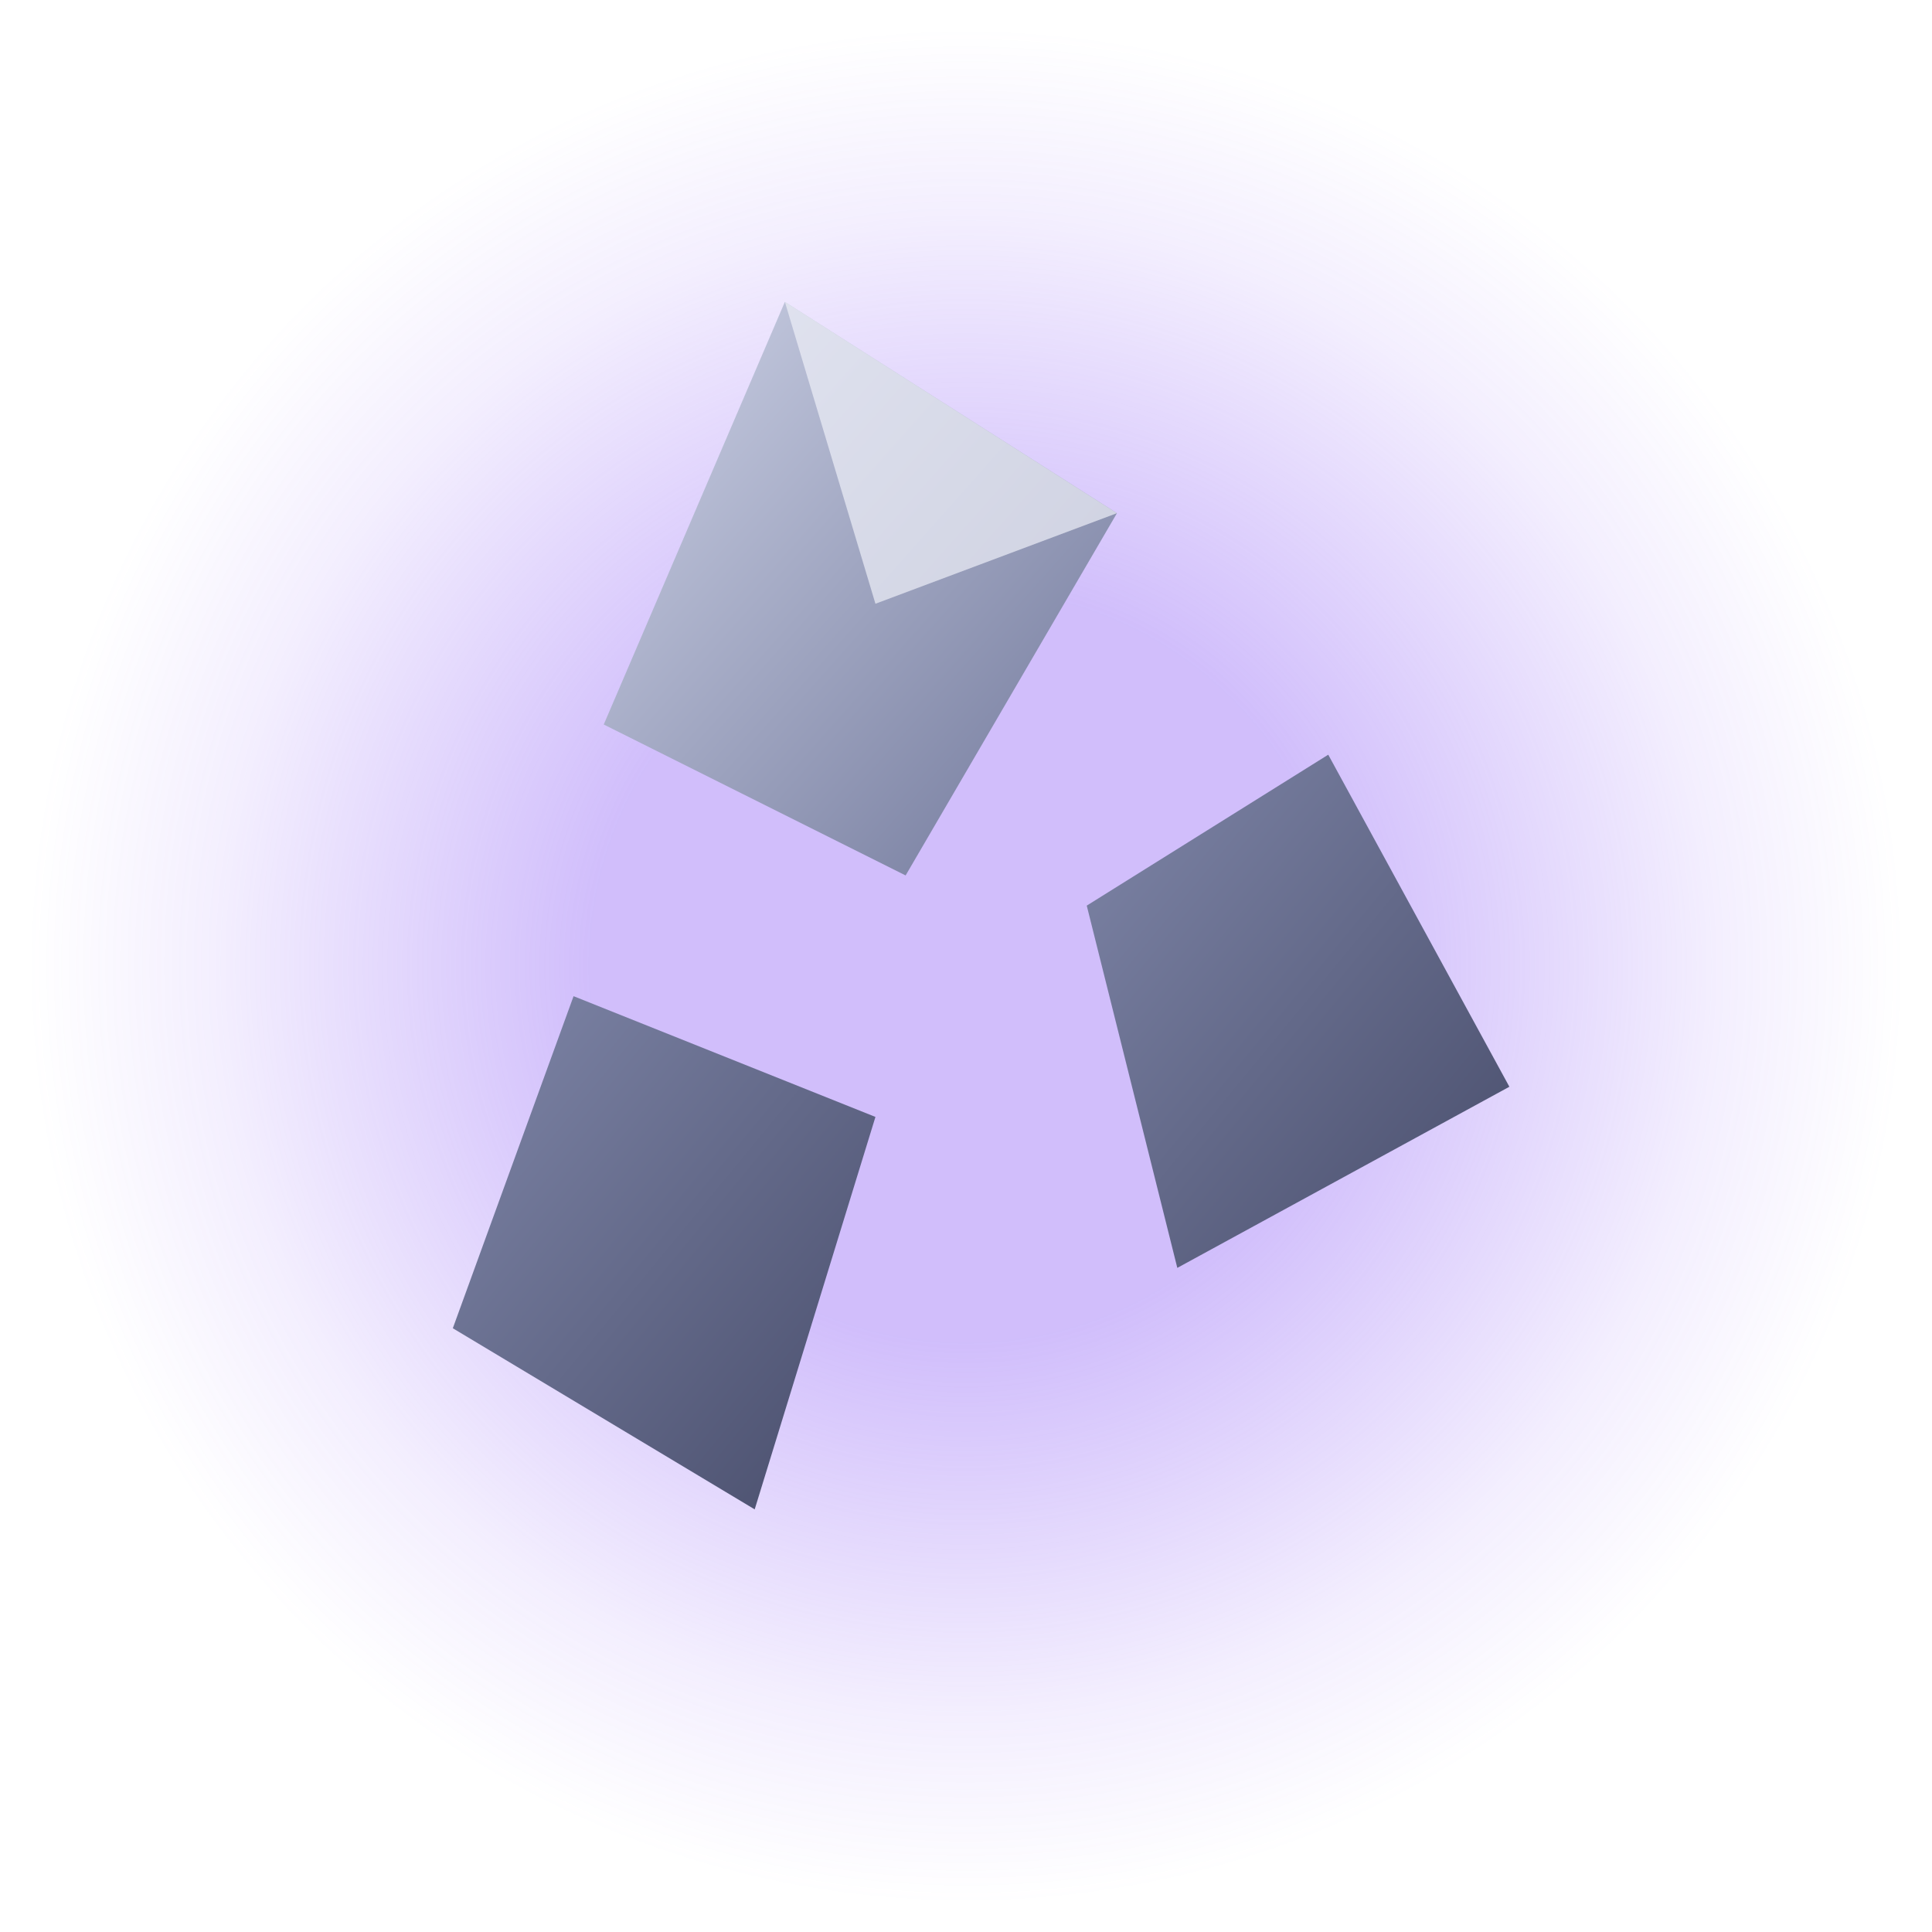
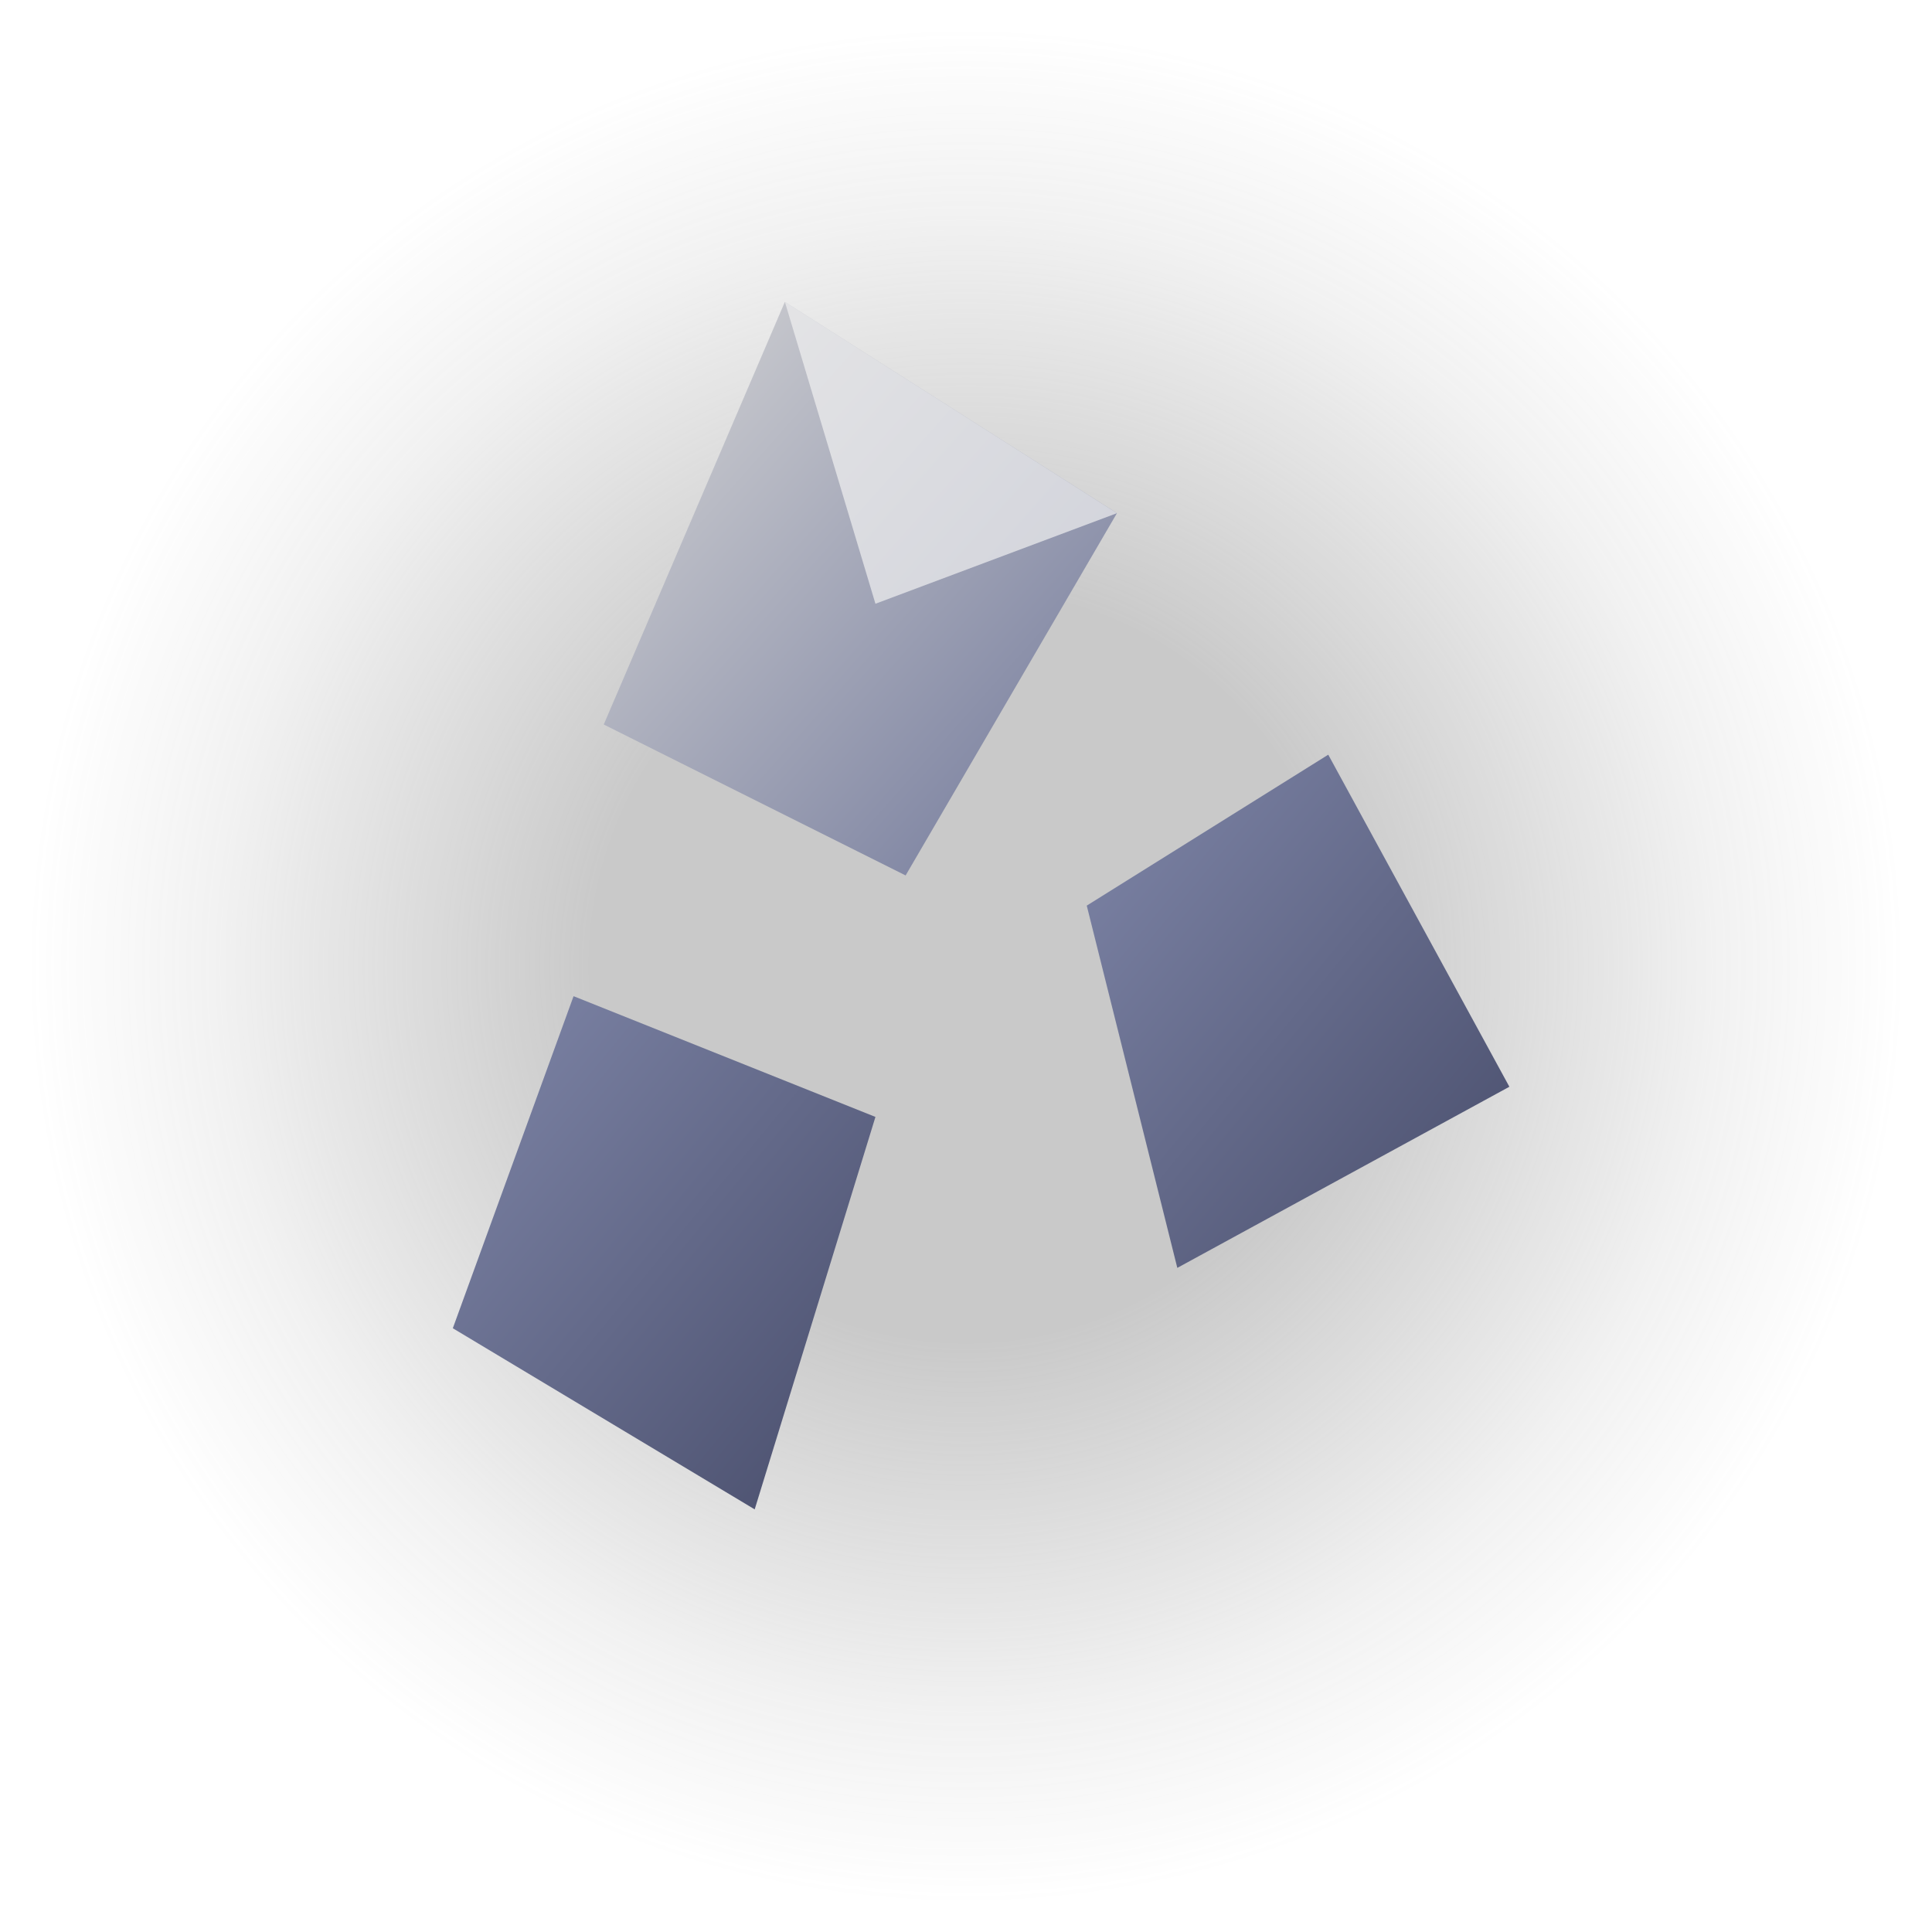
<svg xmlns="http://www.w3.org/2000/svg" width="128" height="128" viewBox="0 0 128 128">
  <defs>
    <radialGradient id="g" cx="50%" cy="50%" r="50%">
-       <stop offset="0.4" stop-color="#8b5cf6" stop-opacity="0.4" />
-       <stop offset="0.8" stop-color="#8b5cf6" stop-opacity="0.1" />
-       <stop offset="1" stop-color="#8b5cf6" stop-opacity="0" />
+       <stop offset="0.4" stop-color="#797979" stop-opacity="0.4" />
+       <stop offset="0.8" stop-color="#797979" stop-opacity="0.1" />
+       <stop offset="1" stop-color="#797979" stop-opacity="0" />
    </radialGradient>
    <linearGradient id="a" x1="0" y1="0" x2="1" y2="1">
-       <stop offset="0" stop-color="#cdd2e6" />
+       <stop offset="0" stop-color="#d6d6d6" />
      <stop offset="1" stop-color="#6f7699" />
    </linearGradient>
    <linearGradient id="b" x1="0" y1="0" x2="1" y2="1">
      <stop offset="0" stop-color="#7f86a8" />
      <stop offset="1" stop-color="#484d6b" />
    </linearGradient>
  </defs>
  <circle cx="64" cy="64" r="62" fill="url(#g)" />
  <polygon points="52,20 74,34 60,58 40,48" fill="url(#a)" />
  <polygon points="88,50 100,72 78,84 72,60" fill="url(#b)" />
  <polygon points="38,66 58,74 50,100 30,88" fill="url(#b)" />
-   <polygon points="52,20 74,34 58,40" fill="#eef0f8" fill-opacity="0.7" />
+   <polygon points="52,20 74,34 58,40" fill="#f1f1f1" fill-opacity="0.7" />
</svg>
